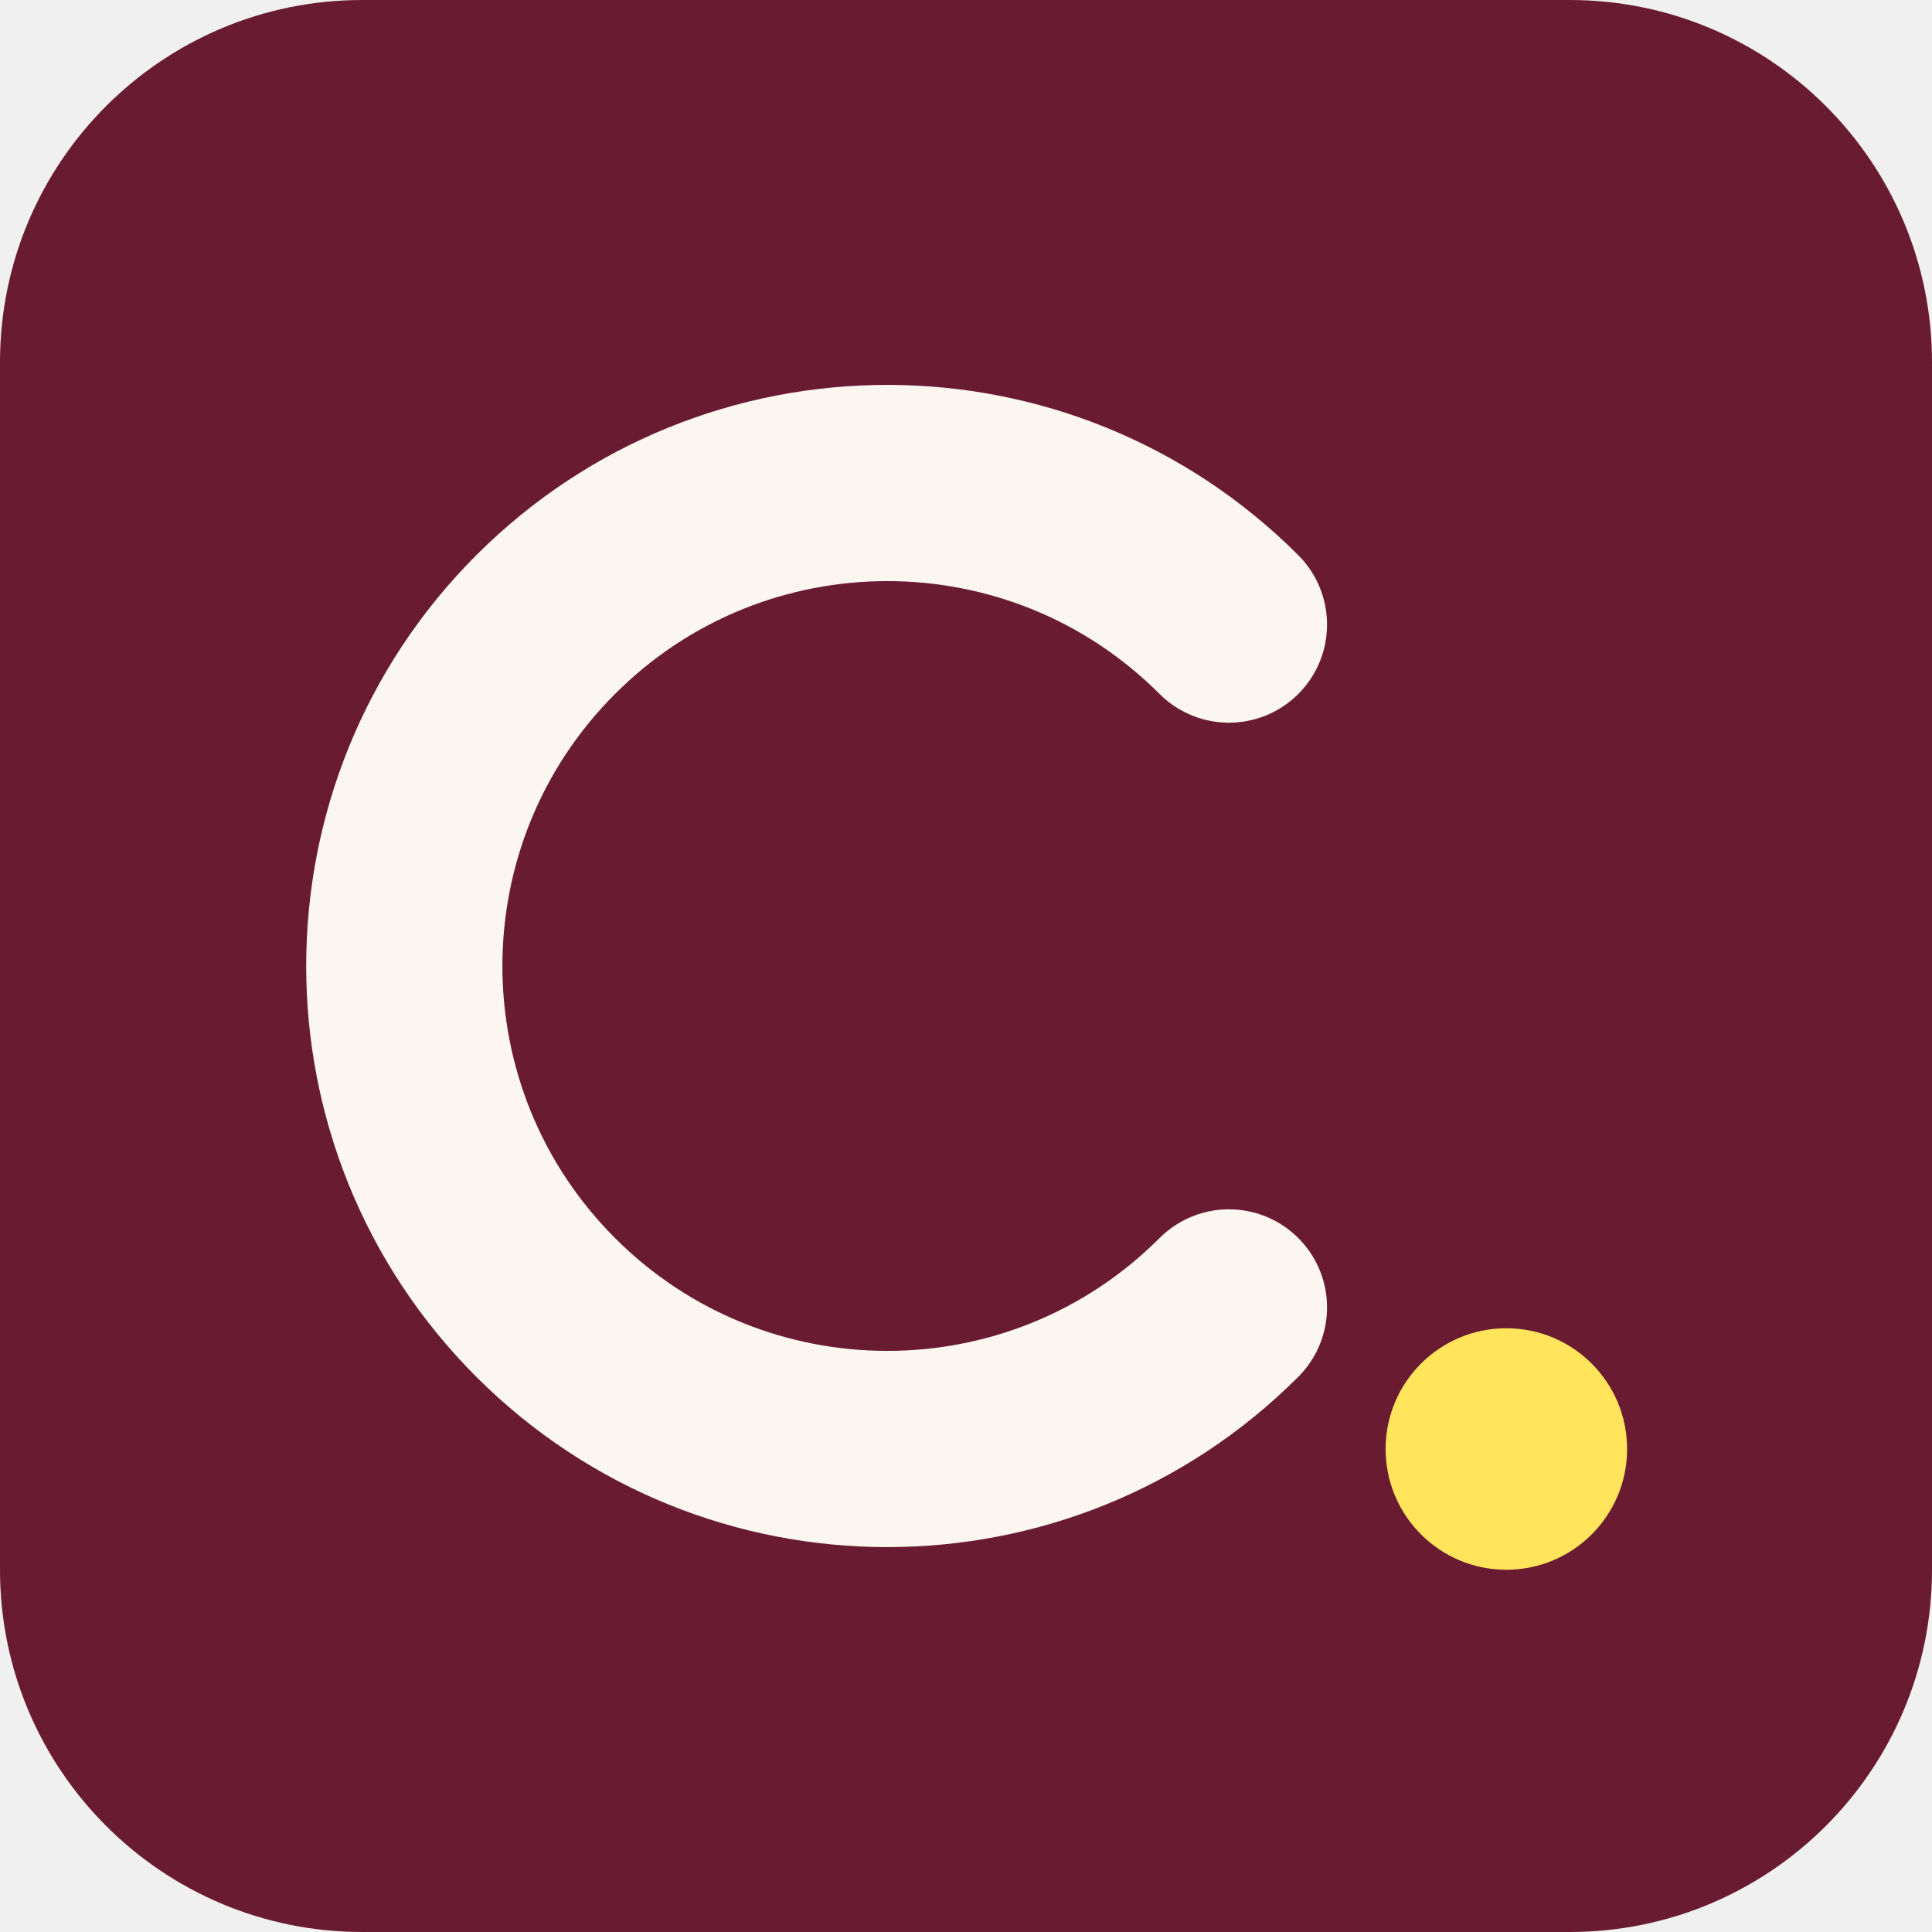
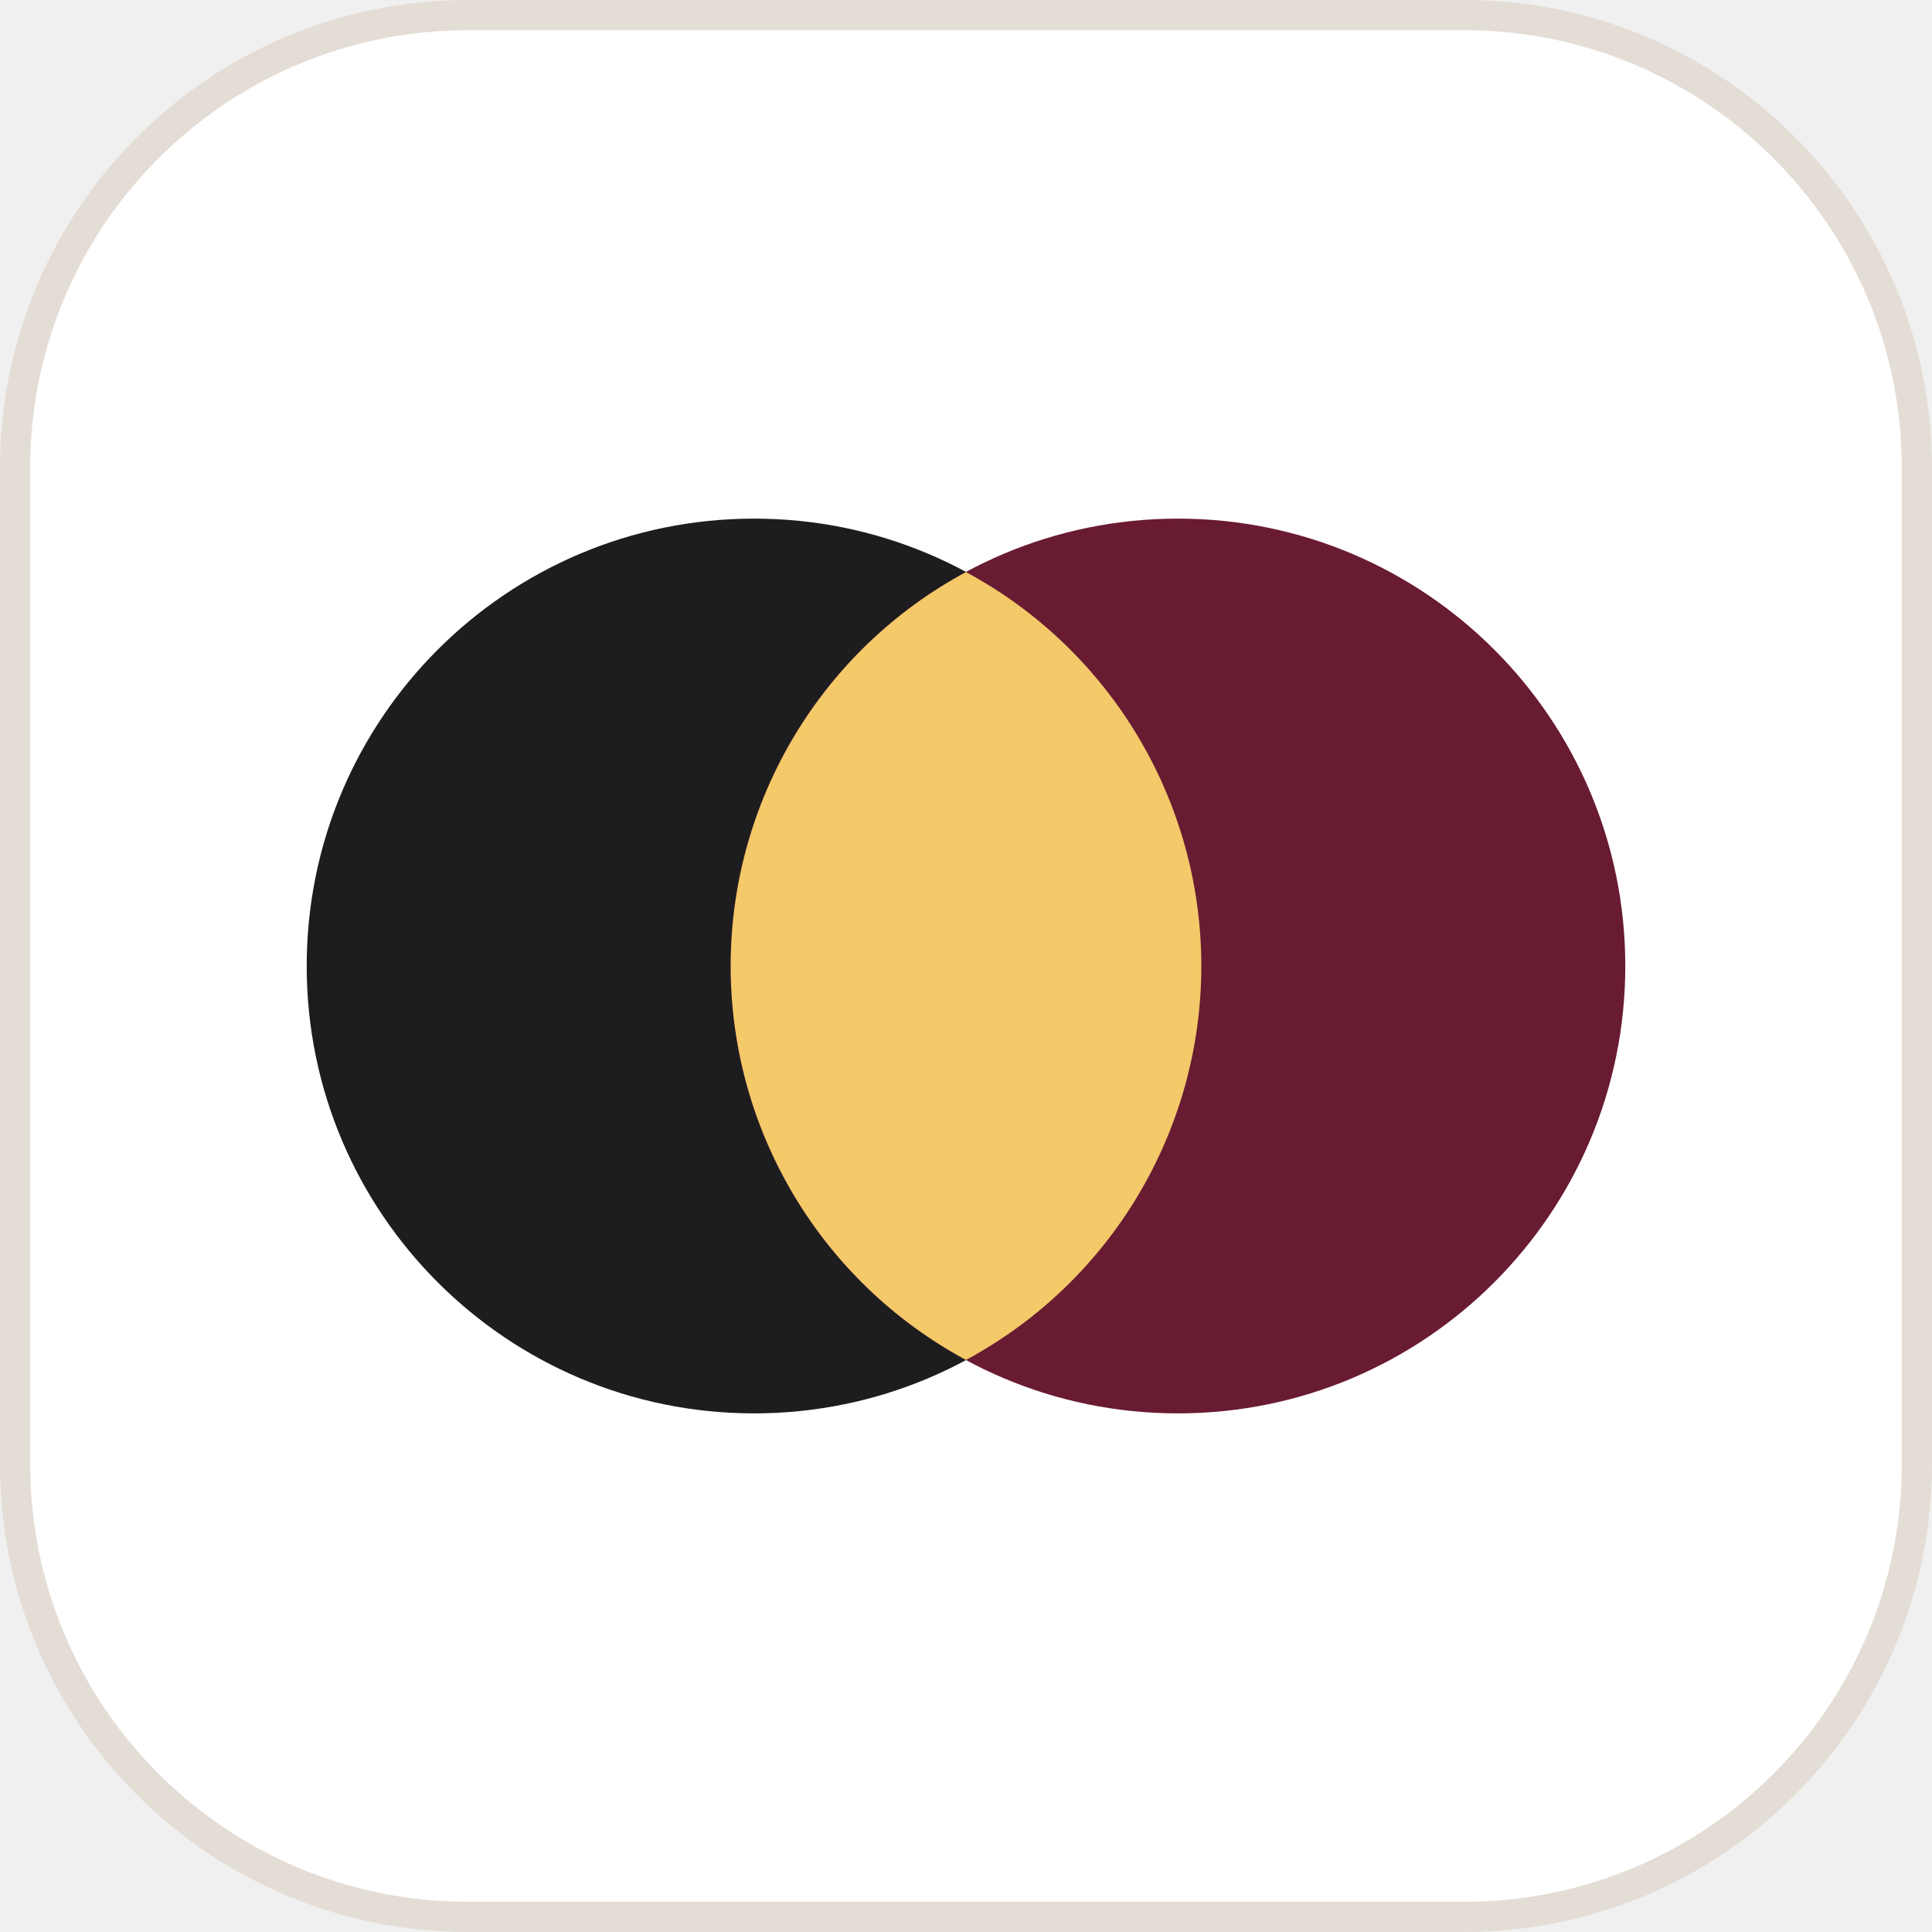
<svg xmlns="http://www.w3.org/2000/svg" viewBox="0 0 64 64" width="64" height="64">
-   <rect width="64" height="64" rx="12" fill="#691b32" />
-   <g transform="translate(1.4 0)">
-     <path d="M39.31 20.69A16 16 0 1 0 39.31 43.31" fill="none" stroke="#FBF6EF" stroke-width="6.5" stroke-linecap="round" />
-     <circle cx="48.5" cy="48" r="4" fill="#FFE45C" />
+   <rect x="0.5" y="0.5" width="63" height="63" rx="15" fill="#FFFFFF" stroke="#E3DDD5" />
+   <g transform="translate(32 32) scale(0.78) translate(-32 -32)">
+     <circle cx="23" cy="32" r="19" fill="#1D1D1F" />
+     <circle cx="41" cy="32" r="19" fill="#691b32" />
+     <path d="M32 15.27A19 19 0 0 0 32 48.73A19 19 0 0 0 32 15.27Z" fill="#F3C969" />
  </g>
</svg>
